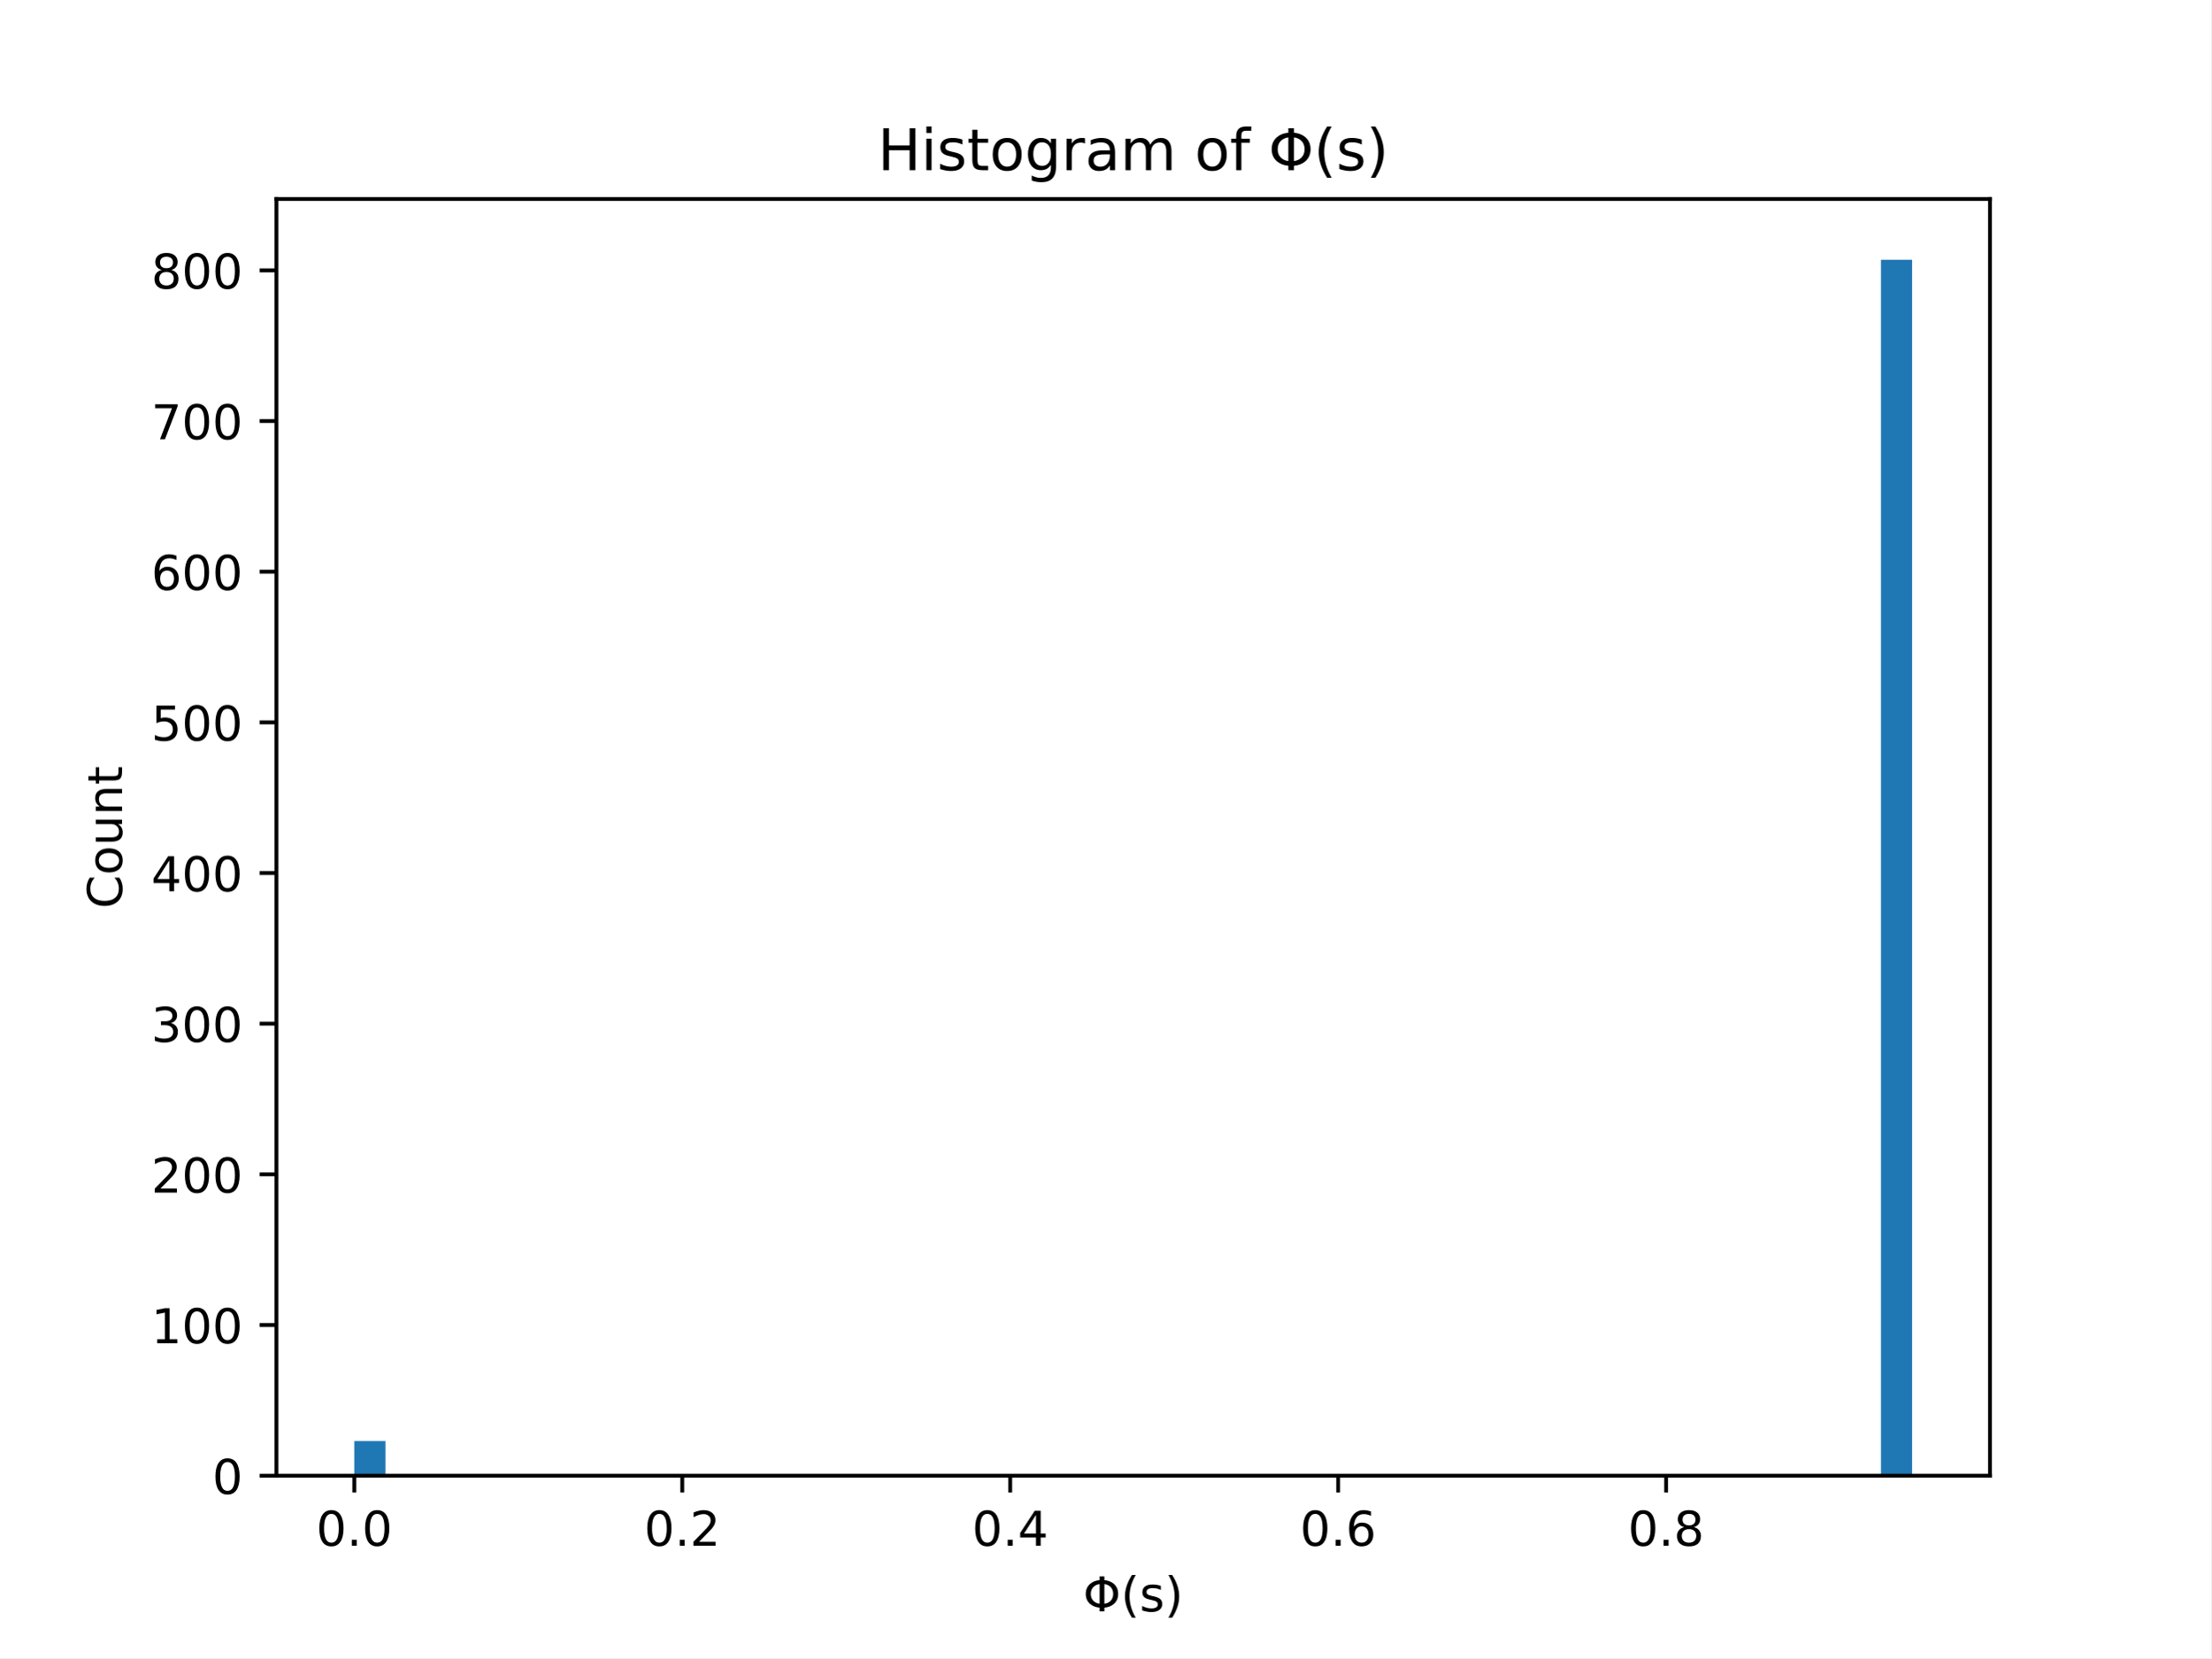
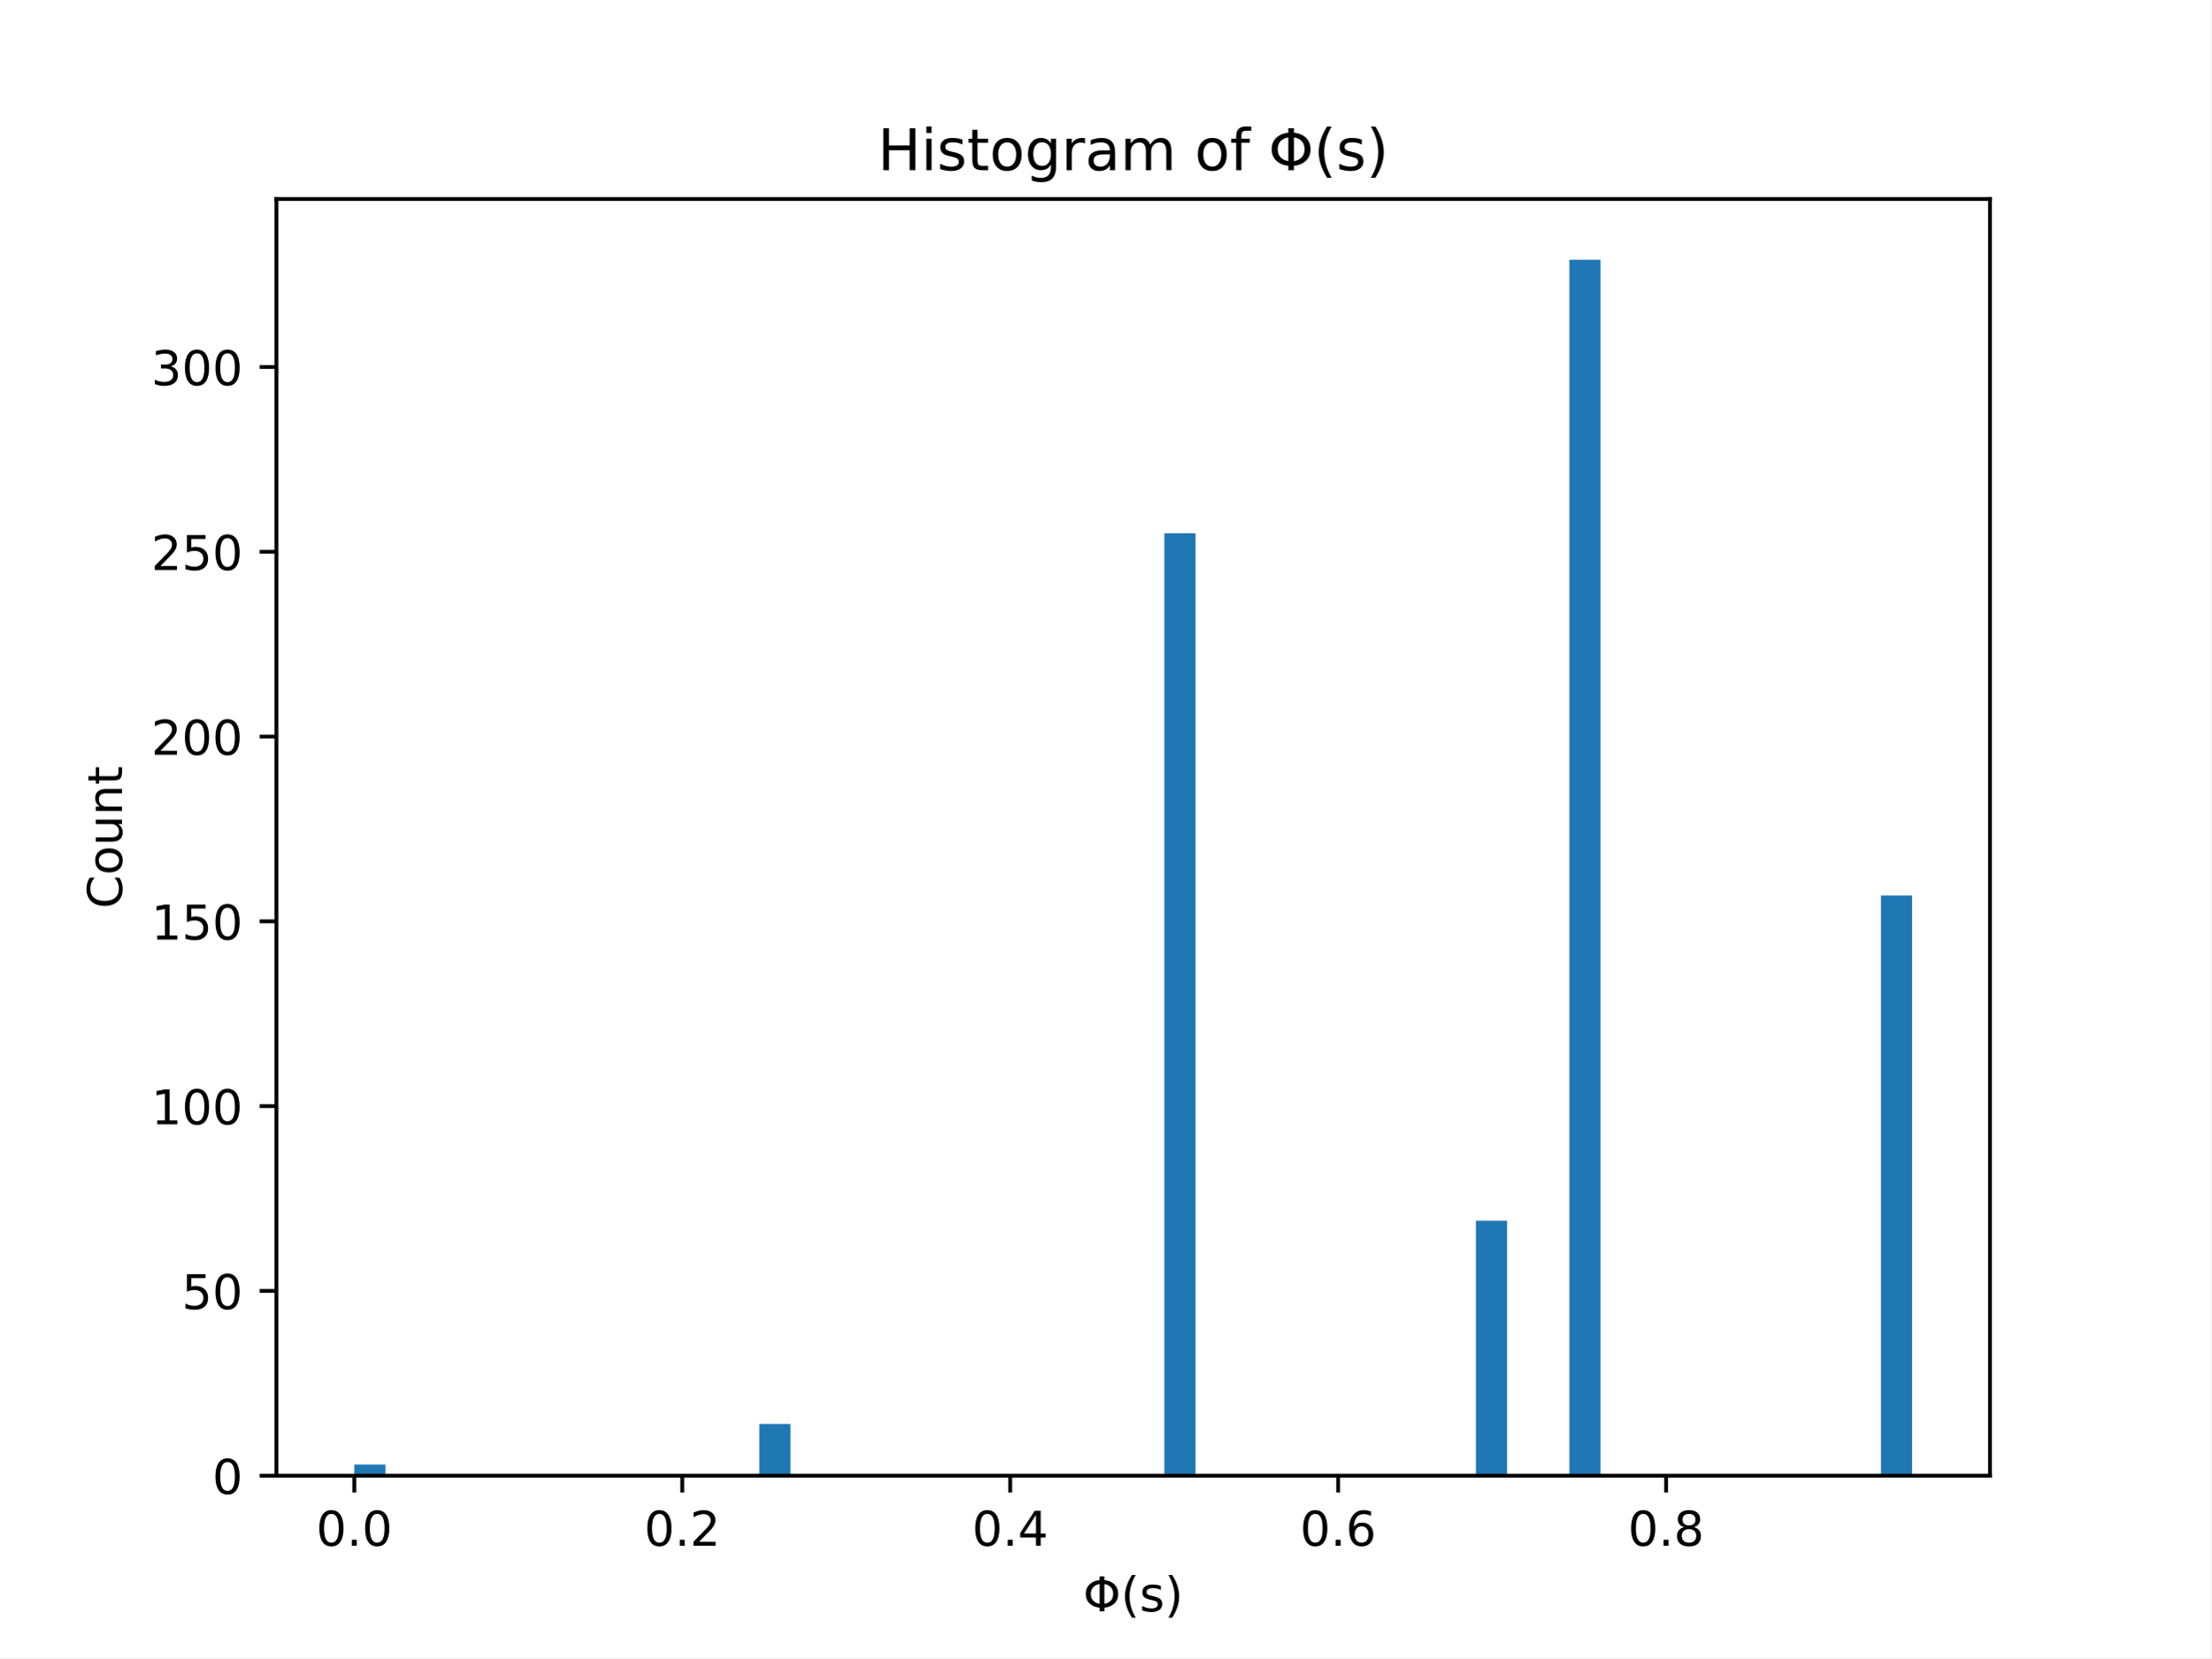
<svg xmlns="http://www.w3.org/2000/svg" xmlns:xlink="http://www.w3.org/1999/xlink" width="460.8pt" height="345.6pt" viewBox="0 0 460.8 345.6" version="1.1">
  <defs>
    <style type="text/css">*{stroke-linejoin: round; stroke-linecap: butt}</style>
  </defs>
  <g id="figure_1">
    <g id="patch_1">
      <path d="M 0 345.6  L 460.8 345.6  L 460.8 0  L 0 0  z " style="fill: #ffffff" />
    </g>
    <g id="axes_1">
      <g id="patch_2">
        <path d="M 57.6 307.584  L 414.72 307.584  L 414.72 41.472  L 57.6 41.472  z " style="fill: #ffffff" />
      </g>
      <g id="patch_3">
-         <path d="M 73.833 307.584  L 80.326 307.584  L 80.326 300.361  L 73.833 300.361  z " clip-path="url(#pb0cc22a518)" style="fill: #1f77b4" />
+         <path d="M 73.833 307.584  L 80.326 307.584  L 80.326 305.273  L 73.833 305.273  z " clip-path="url(#pdb2656acec)" style="fill: #1f77b4" />
      </g>
      <g id="patch_4">
-         <path d="M 80.326 307.584  L 86.819 307.584  L 86.819 307.584  L 80.326 307.584  z " clip-path="url(#pb0cc22a518)" style="fill: #1f77b4" />
+         <path d="M 80.326 307.584  L 86.819 307.584  L 86.819 307.584  L 80.326 307.584  z " clip-path="url(#pdb2656acec)" style="fill: #1f77b4" />
      </g>
      <g id="patch_5">
-         <path d="M 86.819 307.584  L 93.312 307.584  L 93.312 307.584  L 86.819 307.584  z " clip-path="url(#pb0cc22a518)" style="fill: #1f77b4" />
+         <path d="M 86.819 307.584  L 93.312 307.584  L 93.312 307.584  L 86.819 307.584  z " clip-path="url(#pdb2656acec)" style="fill: #1f77b4" />
      </g>
      <g id="patch_6">
-         <path d="M 93.312 307.584  L 99.805 307.584  L 99.805 307.584  L 93.312 307.584  z " clip-path="url(#pb0cc22a518)" style="fill: #1f77b4" />
+         <path d="M 93.312 307.584  L 99.805 307.584  L 99.805 307.584  L 93.312 307.584  z " clip-path="url(#pdb2656acec)" style="fill: #1f77b4" />
      </g>
      <g id="patch_7">
-         <path d="M 99.805 307.584  L 106.298 307.584  L 106.298 307.584  L 99.805 307.584  z " clip-path="url(#pb0cc22a518)" style="fill: #1f77b4" />
+         <path d="M 99.805 307.584  L 106.298 307.584  L 106.298 307.584  L 99.805 307.584  z " clip-path="url(#pdb2656acec)" style="fill: #1f77b4" />
      </g>
      <g id="patch_8">
-         <path d="M 106.298 307.584  L 112.791 307.584  L 112.791 307.584  L 106.298 307.584  z " clip-path="url(#pb0cc22a518)" style="fill: #1f77b4" />
+         <path d="M 106.298 307.584  L 112.791 307.584  L 112.791 307.584  L 106.298 307.584  z " clip-path="url(#pdb2656acec)" style="fill: #1f77b4" />
      </g>
      <g id="patch_9">
-         <path d="M 112.791 307.584  L 119.284 307.584  L 119.284 307.584  L 112.791 307.584  z " clip-path="url(#pb0cc22a518)" style="fill: #1f77b4" />
+         <path d="M 112.791 307.584  L 119.284 307.584  L 119.284 307.584  L 112.791 307.584  z " clip-path="url(#pdb2656acec)" style="fill: #1f77b4" />
      </g>
      <g id="patch_10">
-         <path d="M 119.284 307.584  L 125.777 307.584  L 125.777 307.584  L 119.284 307.584  z " clip-path="url(#pb0cc22a518)" style="fill: #1f77b4" />
+         <path d="M 119.284 307.584  L 125.777 307.584  L 125.777 307.584  L 119.284 307.584  z " clip-path="url(#pdb2656acec)" style="fill: #1f77b4" />
      </g>
      <g id="patch_11">
-         <path d="M 125.777 307.584  L 132.271 307.584  L 132.271 307.584  L 125.777 307.584  z " clip-path="url(#pb0cc22a518)" style="fill: #1f77b4" />
+         <path d="M 125.777 307.584  L 132.271 307.584  L 132.271 307.584  L 125.777 307.584  z " clip-path="url(#pdb2656acec)" style="fill: #1f77b4" />
      </g>
      <g id="patch_12">
-         <path d="M 132.271 307.584  L 138.764 307.584  L 138.764 307.584  L 132.271 307.584  z " clip-path="url(#pb0cc22a518)" style="fill: #1f77b4" />
+         <path d="M 132.271 307.584  L 138.764 307.584  L 138.764 307.584  L 132.271 307.584  z " clip-path="url(#pdb2656acec)" style="fill: #1f77b4" />
      </g>
      <g id="patch_13">
-         <path d="M 138.764 307.584  L 145.257 307.584  L 145.257 307.584  L 138.764 307.584  z " clip-path="url(#pb0cc22a518)" style="fill: #1f77b4" />
+         <path d="M 138.764 307.584  L 145.257 307.584  L 145.257 307.584  L 138.764 307.584  z " clip-path="url(#pdb2656acec)" style="fill: #1f77b4" />
      </g>
      <g id="patch_14">
-         <path d="M 145.257 307.584  L 151.75 307.584  L 151.75 307.584  L 145.257 307.584  z " clip-path="url(#pb0cc22a518)" style="fill: #1f77b4" />
+         <path d="M 145.257 307.584  L 151.75 307.584  L 151.75 307.584  L 145.257 307.584  z " clip-path="url(#pdb2656acec)" style="fill: #1f77b4" />
      </g>
      <g id="patch_15">
-         <path d="M 151.75 307.584  L 158.243 307.584  L 158.243 307.584  L 151.75 307.584  z " clip-path="url(#pb0cc22a518)" style="fill: #1f77b4" />
+         <path d="M 151.75 307.584  L 158.243 307.584  L 158.243 307.584  L 151.75 307.584  z " clip-path="url(#pdb2656acec)" style="fill: #1f77b4" />
      </g>
      <g id="patch_16">
-         <path d="M 158.243 307.584  L 164.736 307.584  L 164.736 307.584  L 158.243 307.584  z " clip-path="url(#pb0cc22a518)" style="fill: #1f77b4" />
+         <path d="M 158.243 307.584  L 164.736 307.584  L 164.736 296.799  L 158.243 296.799  z " clip-path="url(#pdb2656acec)" style="fill: #1f77b4" />
      </g>
      <g id="patch_17">
-         <path d="M 164.736 307.584  L 171.229 307.584  L 171.229 307.584  L 164.736 307.584  z " clip-path="url(#pb0cc22a518)" style="fill: #1f77b4" />
+         <path d="M 164.736 307.584  L 171.229 307.584  L 171.229 307.584  L 164.736 307.584  z " clip-path="url(#pdb2656acec)" style="fill: #1f77b4" />
      </g>
      <g id="patch_18">
-         <path d="M 171.229 307.584  L 177.722 307.584  L 177.722 307.584  L 171.229 307.584  z " clip-path="url(#pb0cc22a518)" style="fill: #1f77b4" />
+         <path d="M 171.229 307.584  L 177.722 307.584  L 177.722 307.584  L 171.229 307.584  z " clip-path="url(#pdb2656acec)" style="fill: #1f77b4" />
      </g>
      <g id="patch_19">
-         <path d="M 177.722 307.584  L 184.215 307.584  L 184.215 307.584  L 177.722 307.584  z " clip-path="url(#pb0cc22a518)" style="fill: #1f77b4" />
+         <path d="M 177.722 307.584  L 184.215 307.584  L 184.215 307.584  L 177.722 307.584  z " clip-path="url(#pdb2656acec)" style="fill: #1f77b4" />
      </g>
      <g id="patch_20">
-         <path d="M 184.215 307.584  L 190.708 307.584  L 190.708 307.584  L 184.215 307.584  z " clip-path="url(#pb0cc22a518)" style="fill: #1f77b4" />
+         <path d="M 184.215 307.584  L 190.708 307.584  L 190.708 307.584  L 184.215 307.584  z " clip-path="url(#pdb2656acec)" style="fill: #1f77b4" />
      </g>
      <g id="patch_21">
-         <path d="M 190.708 307.584  L 197.201 307.584  L 197.201 307.584  L 190.708 307.584  z " clip-path="url(#pb0cc22a518)" style="fill: #1f77b4" />
+         <path d="M 190.708 307.584  L 197.201 307.584  L 197.201 307.584  L 190.708 307.584  z " clip-path="url(#pdb2656acec)" style="fill: #1f77b4" />
      </g>
      <g id="patch_22">
-         <path d="M 197.201 307.584  L 203.695 307.584  L 203.695 307.584  L 197.201 307.584  z " clip-path="url(#pb0cc22a518)" style="fill: #1f77b4" />
+         <path d="M 197.201 307.584  L 203.695 307.584  L 203.695 307.584  L 197.201 307.584  z " clip-path="url(#pdb2656acec)" style="fill: #1f77b4" />
      </g>
      <g id="patch_23">
-         <path d="M 203.695 307.584  L 210.188 307.584  L 210.188 307.584  L 203.695 307.584  z " clip-path="url(#pb0cc22a518)" style="fill: #1f77b4" />
+         <path d="M 203.695 307.584  L 210.188 307.584  L 210.188 307.584  L 203.695 307.584  z " clip-path="url(#pdb2656acec)" style="fill: #1f77b4" />
      </g>
      <g id="patch_24">
-         <path d="M 210.188 307.584  L 216.681 307.584  L 216.681 307.584  L 210.188 307.584  z " clip-path="url(#pb0cc22a518)" style="fill: #1f77b4" />
+         <path d="M 210.188 307.584  L 216.681 307.584  L 216.681 307.584  L 210.188 307.584  z " clip-path="url(#pdb2656acec)" style="fill: #1f77b4" />
      </g>
      <g id="patch_25">
-         <path d="M 216.681 307.584  L 223.174 307.584  L 223.174 307.584  L 216.681 307.584  z " clip-path="url(#pb0cc22a518)" style="fill: #1f77b4" />
+         <path d="M 216.681 307.584  L 223.174 307.584  L 223.174 307.584  L 216.681 307.584  z " clip-path="url(#pdb2656acec)" style="fill: #1f77b4" />
      </g>
      <g id="patch_26">
-         <path d="M 223.174 307.584  L 229.667 307.584  L 229.667 307.584  L 223.174 307.584  z " clip-path="url(#pb0cc22a518)" style="fill: #1f77b4" />
+         <path d="M 223.174 307.584  L 229.667 307.584  L 229.667 307.584  L 223.174 307.584  z " clip-path="url(#pdb2656acec)" style="fill: #1f77b4" />
      </g>
      <g id="patch_27">
-         <path d="M 229.667 307.584  L 236.16 307.584  L 236.16 307.584  L 229.667 307.584  z " clip-path="url(#pb0cc22a518)" style="fill: #1f77b4" />
+         <path d="M 229.667 307.584  L 236.16 307.584  L 236.16 307.584  L 229.667 307.584  z " clip-path="url(#pdb2656acec)" style="fill: #1f77b4" />
      </g>
      <g id="patch_28">
-         <path d="M 236.16 307.584  L 242.653 307.584  L 242.653 307.584  L 236.16 307.584  z " clip-path="url(#pb0cc22a518)" style="fill: #1f77b4" />
+         <path d="M 236.16 307.584  L 242.653 307.584  L 242.653 307.584  L 236.16 307.584  z " clip-path="url(#pdb2656acec)" style="fill: #1f77b4" />
      </g>
      <g id="patch_29">
-         <path d="M 242.653 307.584  L 249.146 307.584  L 249.146 307.584  L 242.653 307.584  z " clip-path="url(#pb0cc22a518)" style="fill: #1f77b4" />
+         <path d="M 242.653 307.584  L 249.146 307.584  L 249.146 111.149  L 242.653 111.149  z " clip-path="url(#pdb2656acec)" style="fill: #1f77b4" />
      </g>
      <g id="patch_30">
-         <path d="M 249.146 307.584  L 255.639 307.584  L 255.639 307.584  L 249.146 307.584  z " clip-path="url(#pb0cc22a518)" style="fill: #1f77b4" />
+         <path d="M 249.146 307.584  L 255.639 307.584  L 255.639 307.584  L 249.146 307.584  z " clip-path="url(#pdb2656acec)" style="fill: #1f77b4" />
      </g>
      <g id="patch_31">
-         <path d="M 255.639 307.584  L 262.132 307.584  L 262.132 307.584  L 255.639 307.584  z " clip-path="url(#pb0cc22a518)" style="fill: #1f77b4" />
+         <path d="M 255.639 307.584  L 262.132 307.584  L 262.132 307.584  L 255.639 307.584  z " clip-path="url(#pdb2656acec)" style="fill: #1f77b4" />
      </g>
      <g id="patch_32">
-         <path d="M 262.132 307.584  L 268.625 307.584  L 268.625 307.584  L 262.132 307.584  z " clip-path="url(#pb0cc22a518)" style="fill: #1f77b4" />
+         <path d="M 262.132 307.584  L 268.625 307.584  L 268.625 307.584  L 262.132 307.584  z " clip-path="url(#pdb2656acec)" style="fill: #1f77b4" />
      </g>
      <g id="patch_33">
-         <path d="M 268.625 307.584  L 275.119 307.584  L 275.119 307.584  L 268.625 307.584  z " clip-path="url(#pb0cc22a518)" style="fill: #1f77b4" />
+         <path d="M 268.625 307.584  L 275.119 307.584  L 275.119 307.584  L 268.625 307.584  z " clip-path="url(#pdb2656acec)" style="fill: #1f77b4" />
      </g>
      <g id="patch_34">
-         <path d="M 275.119 307.584  L 281.612 307.584  L 281.612 307.584  L 275.119 307.584  z " clip-path="url(#pb0cc22a518)" style="fill: #1f77b4" />
+         <path d="M 275.119 307.584  L 281.612 307.584  L 281.612 307.584  L 275.119 307.584  z " clip-path="url(#pdb2656acec)" style="fill: #1f77b4" />
      </g>
      <g id="patch_35">
-         <path d="M 281.612 307.584  L 288.105 307.584  L 288.105 307.584  L 281.612 307.584  z " clip-path="url(#pb0cc22a518)" style="fill: #1f77b4" />
+         <path d="M 281.612 307.584  L 288.105 307.584  L 288.105 307.584  L 281.612 307.584  z " clip-path="url(#pdb2656acec)" style="fill: #1f77b4" />
      </g>
      <g id="patch_36">
-         <path d="M 288.105 307.584  L 294.598 307.584  L 294.598 307.584  L 288.105 307.584  z " clip-path="url(#pb0cc22a518)" style="fill: #1f77b4" />
+         <path d="M 288.105 307.584  L 294.598 307.584  L 294.598 307.584  L 288.105 307.584  z " clip-path="url(#pdb2656acec)" style="fill: #1f77b4" />
      </g>
      <g id="patch_37">
-         <path d="M 294.598 307.584  L 301.091 307.584  L 301.091 307.584  L 294.598 307.584  z " clip-path="url(#pb0cc22a518)" style="fill: #1f77b4" />
+         <path d="M 294.598 307.584  L 301.091 307.584  L 301.091 307.584  L 294.598 307.584  z " clip-path="url(#pdb2656acec)" style="fill: #1f77b4" />
      </g>
      <g id="patch_38">
-         <path d="M 301.091 307.584  L 307.584 307.584  L 307.584 307.584  L 301.091 307.584  z " clip-path="url(#pb0cc22a518)" style="fill: #1f77b4" />
+         <path d="M 301.091 307.584  L 307.584 307.584  L 307.584 307.584  L 301.091 307.584  z " clip-path="url(#pdb2656acec)" style="fill: #1f77b4" />
      </g>
      <g id="patch_39">
-         <path d="M 307.584 307.584  L 314.077 307.584  L 314.077 307.584  L 307.584 307.584  z " clip-path="url(#pb0cc22a518)" style="fill: #1f77b4" />
+         <path d="M 307.584 307.584  L 314.077 307.584  L 314.077 254.431  L 307.584 254.431  z " clip-path="url(#pdb2656acec)" style="fill: #1f77b4" />
      </g>
      <g id="patch_40">
-         <path d="M 314.077 307.584  L 320.57 307.584  L 320.57 307.584  L 314.077 307.584  z " clip-path="url(#pb0cc22a518)" style="fill: #1f77b4" />
+         <path d="M 314.077 307.584  L 320.57 307.584  L 320.57 307.584  L 314.077 307.584  z " clip-path="url(#pdb2656acec)" style="fill: #1f77b4" />
      </g>
      <g id="patch_41">
-         <path d="M 320.57 307.584  L 327.063 307.584  L 327.063 307.584  L 320.57 307.584  z " clip-path="url(#pb0cc22a518)" style="fill: #1f77b4" />
+         <path d="M 320.57 307.584  L 327.063 307.584  L 327.063 307.584  L 320.57 307.584  z " clip-path="url(#pdb2656acec)" style="fill: #1f77b4" />
      </g>
      <g id="patch_42">
-         <path d="M 327.063 307.584  L 333.556 307.584  L 333.556 307.584  L 327.063 307.584  z " clip-path="url(#pb0cc22a518)" style="fill: #1f77b4" />
+         <path d="M 327.063 307.584  L 333.556 307.584  L 333.556 54.144  L 327.063 54.144  z " clip-path="url(#pdb2656acec)" style="fill: #1f77b4" />
      </g>
      <g id="patch_43">
-         <path d="M 333.556 307.584  L 340.049 307.584  L 340.049 307.584  L 333.556 307.584  z " clip-path="url(#pb0cc22a518)" style="fill: #1f77b4" />
+         <path d="M 333.556 307.584  L 340.049 307.584  L 340.049 307.584  L 333.556 307.584  z " clip-path="url(#pdb2656acec)" style="fill: #1f77b4" />
      </g>
      <g id="patch_44">
-         <path d="M 340.049 307.584  L 346.543 307.584  L 346.543 307.584  L 340.049 307.584  z " clip-path="url(#pb0cc22a518)" style="fill: #1f77b4" />
+         <path d="M 340.049 307.584  L 346.543 307.584  L 346.543 307.584  L 340.049 307.584  z " clip-path="url(#pdb2656acec)" style="fill: #1f77b4" />
      </g>
      <g id="patch_45">
-         <path d="M 346.543 307.584  L 353.036 307.584  L 353.036 307.584  L 346.543 307.584  z " clip-path="url(#pb0cc22a518)" style="fill: #1f77b4" />
+         <path d="M 346.543 307.584  L 353.036 307.584  L 353.036 307.584  L 346.543 307.584  z " clip-path="url(#pdb2656acec)" style="fill: #1f77b4" />
      </g>
      <g id="patch_46">
-         <path d="M 353.036 307.584  L 359.529 307.584  L 359.529 307.584  L 353.036 307.584  z " clip-path="url(#pb0cc22a518)" style="fill: #1f77b4" />
+         <path d="M 353.036 307.584  L 359.529 307.584  L 359.529 307.584  L 353.036 307.584  z " clip-path="url(#pdb2656acec)" style="fill: #1f77b4" />
      </g>
      <g id="patch_47">
-         <path d="M 359.529 307.584  L 366.022 307.584  L 366.022 307.584  L 359.529 307.584  z " clip-path="url(#pb0cc22a518)" style="fill: #1f77b4" />
+         <path d="M 359.529 307.584  L 366.022 307.584  L 366.022 307.584  L 359.529 307.584  z " clip-path="url(#pdb2656acec)" style="fill: #1f77b4" />
      </g>
      <g id="patch_48">
-         <path d="M 366.022 307.584  L 372.515 307.584  L 372.515 307.584  L 366.022 307.584  z " clip-path="url(#pb0cc22a518)" style="fill: #1f77b4" />
+         <path d="M 366.022 307.584  L 372.515 307.584  L 372.515 307.584  L 366.022 307.584  z " clip-path="url(#pdb2656acec)" style="fill: #1f77b4" />
      </g>
      <g id="patch_49">
-         <path d="M 372.515 307.584  L 379.008 307.584  L 379.008 307.584  L 372.515 307.584  z " clip-path="url(#pb0cc22a518)" style="fill: #1f77b4" />
+         <path d="M 372.515 307.584  L 379.008 307.584  L 379.008 307.584  L 372.515 307.584  z " clip-path="url(#pdb2656acec)" style="fill: #1f77b4" />
      </g>
      <g id="patch_50">
-         <path d="M 379.008 307.584  L 385.501 307.584  L 385.501 307.584  L 379.008 307.584  z " clip-path="url(#pb0cc22a518)" style="fill: #1f77b4" />
+         <path d="M 379.008 307.584  L 385.501 307.584  L 385.501 307.584  L 379.008 307.584  z " clip-path="url(#pdb2656acec)" style="fill: #1f77b4" />
      </g>
      <g id="patch_51">
-         <path d="M 385.501 307.584  L 391.994 307.584  L 391.994 307.584  L 385.501 307.584  z " clip-path="url(#pb0cc22a518)" style="fill: #1f77b4" />
+         <path d="M 385.501 307.584  L 391.994 307.584  L 391.994 307.584  L 385.501 307.584  z " clip-path="url(#pdb2656acec)" style="fill: #1f77b4" />
      </g>
      <g id="patch_52">
-         <path d="M 391.994 307.584  L 398.487 307.584  L 398.487 54.144  L 391.994 54.144  z " clip-path="url(#pb0cc22a518)" style="fill: #1f77b4" />
+         <path d="M 391.994 307.584  L 398.487 307.584  L 398.487 186.642  L 391.994 186.642  z " clip-path="url(#pdb2656acec)" style="fill: #1f77b4" />
      </g>
      <g id="matplotlib.axis_1">
        <g id="xtick_1">
          <g id="line2d_1">
            <defs>
-               <path id="md27e64ae9e" d="M 0 0  L 0 3.5  " style="stroke: #000000; stroke-width: 0.8" />
+               <path id="m0d00fae5e4" d="M 0 0  L 0 3.5  " style="stroke: #000000; stroke-width: 0.8" />
            </defs>
            <g>
-               <use xlink:href="#md27e64ae9e" x="73.833" y="307.584" style="stroke: #000000; stroke-width: 0.8" />
+               <use xlink:href="#m0d00fae5e4" x="73.833" y="307.584" style="stroke: #000000; stroke-width: 0.8" />
            </g>
          </g>
          <g id="text_1">
            <g transform="translate(65.88116 322.1824) scale(0.1 -0.1)">
              <defs>
                <path id="DejaVuSans-30" d="M 2034 4250  Q 1547 4250 1301 3770  Q 1056 3291 1056 2328  Q 1056 1369 1301 889  Q 1547 409 2034 409  Q 2525 409 2770 889  Q 3016 1369 3016 2328  Q 3016 3291 2770 3770  Q 2525 4250 2034 4250  z M 2034 4750  Q 2819 4750 3233 4129  Q 3647 3509 3647 2328  Q 3647 1150 3233 529  Q 2819 -91 2034 -91  Q 1250 -91 836 529  Q 422 1150 422 2328  Q 422 3509 836 4129  Q 1250 4750 2034 4750  z " transform="scale(0.015625)" />
                <path id="DejaVuSans-2e" d="M 684 794  L 1344 794  L 1344 0  L 684 0  L 684 794  z " transform="scale(0.015625)" />
              </defs>
              <use xlink:href="#DejaVuSans-30" />
              <use xlink:href="#DejaVuSans-2e" x="63.623" />
              <use xlink:href="#DejaVuSans-30" x="95.41" />
            </g>
          </g>
        </g>
        <g id="xtick_2">
          <g id="line2d_2">
            <g>
-               <use xlink:href="#md27e64ae9e" x="142.181" y="307.584" style="stroke: #000000; stroke-width: 0.8" />
+               <use xlink:href="#m0d00fae5e4" x="142.181" y="307.584" style="stroke: #000000; stroke-width: 0.8" />
            </g>
          </g>
          <g id="text_2">
            <g transform="translate(134.2295 322.1824) scale(0.1 -0.1)">
              <defs>
                <path id="DejaVuSans-32" d="M 1228 531  L 3431 531  L 3431 0  L 469 0  L 469 531  Q 828 903 1448 1529  Q 2069 2156 2228 2338  Q 2531 2678 2651 2914  Q 2772 3150 2772 3378  Q 2772 3750 2511 3984  Q 2250 4219 1831 4219  Q 1534 4219 1204 4116  Q 875 4013 500 3803  L 500 4441  Q 881 4594 1212 4672  Q 1544 4750 1819 4750  Q 2544 4750 2975 4387  Q 3406 4025 3406 3419  Q 3406 3131 3298 2873  Q 3191 2616 2906 2266  Q 2828 2175 2409 1742  Q 1991 1309 1228 531  z " transform="scale(0.015625)" />
              </defs>
              <use xlink:href="#DejaVuSans-30" />
              <use xlink:href="#DejaVuSans-2e" x="63.623" />
              <use xlink:href="#DejaVuSans-32" x="95.41" />
            </g>
          </g>
        </g>
        <g id="xtick_3">
          <g id="line2d_3">
            <g>
-               <use xlink:href="#md27e64ae9e" x="210.529" y="307.584" style="stroke: #000000; stroke-width: 0.8" />
+               <use xlink:href="#m0d00fae5e4" x="210.529" y="307.584" style="stroke: #000000; stroke-width: 0.8" />
            </g>
          </g>
          <g id="text_3">
            <g transform="translate(202.5778 322.1824) scale(0.1 -0.1)">
              <defs>
                <path id="DejaVuSans-34" d="M 2419 4116  L 825 1625  L 2419 1625  L 2419 4116  z M 2253 4666  L 3047 4666  L 3047 1625  L 3713 1625  L 3713 1100  L 3047 1100  L 3047 0  L 2419 0  L 2419 1100  L 313 1100  L 313 1709  L 2253 4666  z " transform="scale(0.015625)" />
              </defs>
              <use xlink:href="#DejaVuSans-30" />
              <use xlink:href="#DejaVuSans-2e" x="63.623" />
              <use xlink:href="#DejaVuSans-34" x="95.41" />
            </g>
          </g>
        </g>
        <g id="xtick_4">
          <g id="line2d_4">
            <g>
-               <use xlink:href="#md27e64ae9e" x="278.878" y="307.584" style="stroke: #000000; stroke-width: 0.8" />
+               <use xlink:href="#m0d00fae5e4" x="278.878" y="307.584" style="stroke: #000000; stroke-width: 0.8" />
            </g>
          </g>
          <g id="text_4">
            <g transform="translate(270.9261 322.1824) scale(0.1 -0.1)">
              <defs>
                <path id="DejaVuSans-36" d="M 2113 2584  Q 1688 2584 1439 2293  Q 1191 2003 1191 1497  Q 1191 994 1439 701  Q 1688 409 2113 409  Q 2538 409 2786 701  Q 3034 994 3034 1497  Q 3034 2003 2786 2293  Q 2538 2584 2113 2584  z M 3366 4563  L 3366 3988  Q 3128 4100 2886 4159  Q 2644 4219 2406 4219  Q 1781 4219 1451 3797  Q 1122 3375 1075 2522  Q 1259 2794 1537 2939  Q 1816 3084 2150 3084  Q 2853 3084 3261 2657  Q 3669 2231 3669 1497  Q 3669 778 3244 343  Q 2819 -91 2113 -91  Q 1303 -91 875 529  Q 447 1150 447 2328  Q 447 3434 972 4092  Q 1497 4750 2381 4750  Q 2619 4750 2861 4703  Q 3103 4656 3366 4563  z " transform="scale(0.015625)" />
              </defs>
              <use xlink:href="#DejaVuSans-30" />
              <use xlink:href="#DejaVuSans-2e" x="63.623" />
              <use xlink:href="#DejaVuSans-36" x="95.41" />
            </g>
          </g>
        </g>
        <g id="xtick_5">
          <g id="line2d_5">
            <g>
-               <use xlink:href="#md27e64ae9e" x="347.226" y="307.584" style="stroke: #000000; stroke-width: 0.8" />
+               <use xlink:href="#m0d00fae5e4" x="347.226" y="307.584" style="stroke: #000000; stroke-width: 0.8" />
            </g>
          </g>
          <g id="text_5">
            <g transform="translate(339.2745 322.1824) scale(0.1 -0.1)">
              <defs>
                <path id="DejaVuSans-38" d="M 2034 2216  Q 1584 2216 1326 1975  Q 1069 1734 1069 1313  Q 1069 891 1326 650  Q 1584 409 2034 409  Q 2484 409 2743 651  Q 3003 894 3003 1313  Q 3003 1734 2745 1975  Q 2488 2216 2034 2216  z M 1403 2484  Q 997 2584 770 2862  Q 544 3141 544 3541  Q 544 4100 942 4425  Q 1341 4750 2034 4750  Q 2731 4750 3128 4425  Q 3525 4100 3525 3541  Q 3525 3141 3298 2862  Q 3072 2584 2669 2484  Q 3125 2378 3379 2068  Q 3634 1759 3634 1313  Q 3634 634 3220 271  Q 2806 -91 2034 -91  Q 1263 -91 848 271  Q 434 634 434 1313  Q 434 1759 690 2068  Q 947 2378 1403 2484  z M 1172 3481  Q 1172 3119 1398 2916  Q 1625 2713 2034 2713  Q 2441 2713 2670 2916  Q 2900 3119 2900 3481  Q 2900 3844 2670 4047  Q 2441 4250 2034 4250  Q 1625 4250 1398 4047  Q 1172 3844 1172 3481  z " transform="scale(0.015625)" />
              </defs>
              <use xlink:href="#DejaVuSans-30" />
              <use xlink:href="#DejaVuSans-2e" x="63.623" />
              <use xlink:href="#DejaVuSans-38" x="95.41" />
            </g>
          </g>
        </g>
        <g id="text_6">
          <g transform="translate(225.7178 335.8606) scale(0.1 -0.1)">
            <defs>
              <path id="DejaVuSans-3a6" d="M 2206 3644  Q 1738 3578 1431 3306  Q 1025 2947 1025 2328  Q 1025 1713 1431 1353  Q 1738 1081 2206 1016  L 2206 3644  z M 2838 1016  Q 3306 1081 3613 1353  Q 4013 1713 4013 2328  Q 4013 2947 3613 3306  Q 3306 3578 2838 3644  L 2838 1016  z M 2206 494  Q 1444 563 950 981  Q 359 1481 359 2328  Q 359 3175 950 3678  Q 1441 4100 2206 4169  L 2206 4666  L 2838 4666  L 2838 4169  Q 3600 4097 4091 3678  Q 4678 3175 4678 2328  Q 4678 1484 4091 981  Q 3600 563 2838 491  L 2838 0  L 2206 0  L 2206 494  z " transform="scale(0.015625)" />
              <path id="DejaVuSans-28" d="M 1984 4856  Q 1566 4138 1362 3434  Q 1159 2731 1159 2009  Q 1159 1288 1364 580  Q 1569 -128 1984 -844  L 1484 -844  Q 1016 -109 783 600  Q 550 1309 550 2009  Q 550 2706 781 3412  Q 1013 4119 1484 4856  L 1984 4856  z " transform="scale(0.015625)" />
              <path id="DejaVuSans-73" d="M 2834 3397  L 2834 2853  Q 2591 2978 2328 3040  Q 2066 3103 1784 3103  Q 1356 3103 1142 2972  Q 928 2841 928 2578  Q 928 2378 1081 2264  Q 1234 2150 1697 2047  L 1894 2003  Q 2506 1872 2764 1633  Q 3022 1394 3022 966  Q 3022 478 2636 193  Q 2250 -91 1575 -91  Q 1294 -91 989 -36  Q 684 19 347 128  L 347 722  Q 666 556 975 473  Q 1284 391 1588 391  Q 1994 391 2212 530  Q 2431 669 2431 922  Q 2431 1156 2273 1281  Q 2116 1406 1581 1522  L 1381 1569  Q 847 1681 609 1914  Q 372 2147 372 2553  Q 372 3047 722 3315  Q 1072 3584 1716 3584  Q 2034 3584 2315 3537  Q 2597 3491 2834 3397  z " transform="scale(0.015625)" />
              <path id="DejaVuSans-29" d="M 513 4856  L 1013 4856  Q 1481 4119 1714 3412  Q 1947 2706 1947 2009  Q 1947 1309 1714 600  Q 1481 -109 1013 -844  L 513 -844  Q 928 -128 1133 580  Q 1338 1288 1338 2009  Q 1338 2731 1133 3434  Q 928 4138 513 4856  z " transform="scale(0.015625)" />
            </defs>
            <use xlink:href="#DejaVuSans-3a6" />
            <use xlink:href="#DejaVuSans-28" x="78.711" />
            <use xlink:href="#DejaVuSans-73" x="117.725" />
            <use xlink:href="#DejaVuSans-29" x="169.824" />
          </g>
        </g>
      </g>
      <g id="matplotlib.axis_2">
        <g id="ytick_1">
          <g id="line2d_6">
            <defs>
-               <path id="m5775498a89" d="M 0 0  L -3.5 0  " style="stroke: #000000; stroke-width: 0.8" />
+               <path id="mc4430077e7" d="M 0 0  L -3.5 0  " style="stroke: #000000; stroke-width: 0.8" />
            </defs>
            <g>
-               <use xlink:href="#m5775498a89" x="57.6" y="307.584" style="stroke: #000000; stroke-width: 0.8" />
+               <use xlink:href="#mc4430077e7" x="57.6" y="307.584" style="stroke: #000000; stroke-width: 0.8" />
            </g>
          </g>
          <g id="text_7">
            <g transform="translate(44.2375 311.3832) scale(0.1 -0.1)">
              <use xlink:href="#DejaVuSans-30" />
            </g>
          </g>
        </g>
        <g id="ytick_2">
          <g id="line2d_7">
            <g>
-               <use xlink:href="#m5775498a89" x="57.6" y="276.179" style="stroke: #000000; stroke-width: 0.8" />
+               <use xlink:href="#mc4430077e7" x="57.6" y="269.067" style="stroke: #000000; stroke-width: 0.8" />
            </g>
          </g>
          <g id="text_8">
-             <g transform="translate(31.5125 279.978) scale(0.1 -0.1)">
+             <g transform="translate(37.875 272.8665) scale(0.1 -0.1)">
+               <defs>
+                 <path id="DejaVuSans-35" d="M 691 4666  L 3169 4666  L 3169 4134  L 1269 4134  L 1269 2991  Q 1406 3038 1543 3061  Q 1681 3084 1819 3084  Q 2600 3084 3056 2656  Q 3513 2228 3513 1497  Q 3513 744 3044 326  Q 2575 -91 1722 -91  Q 1428 -91 1123 -41  Q 819 9 494 109  L 494 744  Q 775 591 1075 516  Q 1375 441 1709 441  Q 2250 441 2565 725  Q 2881 1009 2881 1497  Q 2881 1984 2565 2268  Q 2250 2553 1709 2553  Q 1456 2553 1204 2497  Q 953 2441 691 2322  L 691 4666  z " transform="scale(0.015625)" />
+               </defs>
+               <use xlink:href="#DejaVuSans-35" />
+               <use xlink:href="#DejaVuSans-30" x="63.623" />
+             </g>
+           </g>
+         </g>
+         <g id="ytick_3">
+           <g id="line2d_8">
+             <g>
+               <use xlink:href="#mc4430077e7" x="57.6" y="230.551" style="stroke: #000000; stroke-width: 0.8" />
+             </g>
+           </g>
+           <g id="text_9">
+             <g transform="translate(31.5125 234.3498) scale(0.1 -0.1)">
              <defs>
                <path id="DejaVuSans-31" d="M 794 531  L 1825 531  L 1825 4091  L 703 3866  L 703 4441  L 1819 4666  L 2450 4666  L 2450 531  L 3481 531  L 3481 0  L 794 0  L 794 531  z " transform="scale(0.015625)" />
              </defs>
              <use xlink:href="#DejaVuSans-31" />
              <use xlink:href="#DejaVuSans-30" x="63.623" />
              <use xlink:href="#DejaVuSans-30" x="127.246" />
            </g>
          </g>
        </g>
-         <g id="ytick_3">
-           <g id="line2d_8">
-             <g>
-               <use xlink:href="#m5775498a89" x="57.6" y="244.774" style="stroke: #000000; stroke-width: 0.8" />
-             </g>
-           </g>
-           <g id="text_9">
-             <g transform="translate(31.5125 248.5728) scale(0.1 -0.1)">
+         <g id="ytick_4">
+           <g id="line2d_9">
+             <g>
+               <use xlink:href="#mc4430077e7" x="57.6" y="192.034" style="stroke: #000000; stroke-width: 0.8" />
+             </g>
+           </g>
+           <g id="text_10">
+             <g transform="translate(31.5125 195.8331) scale(0.1 -0.1)">
+               <use xlink:href="#DejaVuSans-31" />
+               <use xlink:href="#DejaVuSans-35" x="63.623" />
+               <use xlink:href="#DejaVuSans-30" x="127.246" />
+             </g>
+           </g>
+         </g>
+         <g id="ytick_5">
+           <g id="line2d_10">
+             <g>
+               <use xlink:href="#mc4430077e7" x="57.6" y="153.517" style="stroke: #000000; stroke-width: 0.8" />
+             </g>
+           </g>
+           <g id="text_11">
+             <g transform="translate(31.5125 157.3163) scale(0.1 -0.1)">
              <use xlink:href="#DejaVuSans-32" />
              <use xlink:href="#DejaVuSans-30" x="63.623" />
              <use xlink:href="#DejaVuSans-30" x="127.246" />
            </g>
          </g>
        </g>
-         <g id="ytick_4">
-           <g id="line2d_9">
-             <g>
-               <use xlink:href="#m5775498a89" x="57.6" y="213.368" style="stroke: #000000; stroke-width: 0.8" />
-             </g>
-           </g>
-           <g id="text_10">
-             <g transform="translate(31.5125 217.1676) scale(0.1 -0.1)">
+         <g id="ytick_6">
+           <g id="line2d_11">
+             <g>
+               <use xlink:href="#mc4430077e7" x="57.6" y="115" style="stroke: #000000; stroke-width: 0.8" />
+             </g>
+           </g>
+           <g id="text_12">
+             <g transform="translate(31.5125 118.7996) scale(0.1 -0.1)">
+               <use xlink:href="#DejaVuSans-32" />
+               <use xlink:href="#DejaVuSans-35" x="63.623" />
+               <use xlink:href="#DejaVuSans-30" x="127.246" />
+             </g>
+           </g>
+         </g>
+         <g id="ytick_7">
+           <g id="line2d_12">
+             <g>
+               <use xlink:href="#mc4430077e7" x="57.6" y="76.484" style="stroke: #000000; stroke-width: 0.8" />
+             </g>
+           </g>
+           <g id="text_13">
+             <g transform="translate(31.5125 80.28292) scale(0.1 -0.1)">
              <defs>
                <path id="DejaVuSans-33" d="M 2597 2516  Q 3050 2419 3304 2112  Q 3559 1806 3559 1356  Q 3559 666 3084 287  Q 2609 -91 1734 -91  Q 1441 -91 1130 -33  Q 819 25 488 141  L 488 750  Q 750 597 1062 519  Q 1375 441 1716 441  Q 2309 441 2620 675  Q 2931 909 2931 1356  Q 2931 1769 2642 2001  Q 2353 2234 1838 2234  L 1294 2234  L 1294 2753  L 1863 2753  Q 2328 2753 2575 2939  Q 2822 3125 2822 3475  Q 2822 3834 2567 4026  Q 2313 4219 1838 4219  Q 1578 4219 1281 4162  Q 984 4106 628 3988  L 628 4550  Q 988 4650 1302 4700  Q 1616 4750 1894 4750  Q 2613 4750 3031 4423  Q 3450 4097 3450 3541  Q 3450 3153 3228 2886  Q 3006 2619 2597 2516  z " transform="scale(0.015625)" />
              </defs>
              <use xlink:href="#DejaVuSans-33" />
              <use xlink:href="#DejaVuSans-30" x="63.623" />
              <use xlink:href="#DejaVuSans-30" x="127.246" />
            </g>
          </g>
        </g>
-         <g id="ytick_5">
-           <g id="line2d_10">
-             <g>
-               <use xlink:href="#m5775498a89" x="57.6" y="181.963" style="stroke: #000000; stroke-width: 0.8" />
-             </g>
-           </g>
-           <g id="text_11">
-             <g transform="translate(31.5125 185.7624) scale(0.1 -0.1)">
-               <use xlink:href="#DejaVuSans-34" />
-               <use xlink:href="#DejaVuSans-30" x="63.623" />
-               <use xlink:href="#DejaVuSans-30" x="127.246" />
-             </g>
-           </g>
-         </g>
-         <g id="ytick_6">
-           <g id="line2d_11">
-             <g>
-               <use xlink:href="#m5775498a89" x="57.6" y="150.558" style="stroke: #000000; stroke-width: 0.8" />
-             </g>
-           </g>
-           <g id="text_12">
-             <g transform="translate(31.5125 154.3572) scale(0.1 -0.1)">
-               <defs>
-                 <path id="DejaVuSans-35" d="M 691 4666  L 3169 4666  L 3169 4134  L 1269 4134  L 1269 2991  Q 1406 3038 1543 3061  Q 1681 3084 1819 3084  Q 2600 3084 3056 2656  Q 3513 2228 3513 1497  Q 3513 744 3044 326  Q 2575 -91 1722 -91  Q 1428 -91 1123 -41  Q 819 9 494 109  L 494 744  Q 775 591 1075 516  Q 1375 441 1709 441  Q 2250 441 2565 725  Q 2881 1009 2881 1497  Q 2881 1984 2565 2268  Q 2250 2553 1709 2553  Q 1456 2553 1204 2497  Q 953 2441 691 2322  L 691 4666  z " transform="scale(0.015625)" />
-               </defs>
-               <use xlink:href="#DejaVuSans-35" />
-               <use xlink:href="#DejaVuSans-30" x="63.623" />
-               <use xlink:href="#DejaVuSans-30" x="127.246" />
-             </g>
-           </g>
-         </g>
-         <g id="ytick_7">
-           <g id="line2d_12">
-             <g>
-               <use xlink:href="#m5775498a89" x="57.6" y="119.153" style="stroke: #000000; stroke-width: 0.8" />
-             </g>
-           </g>
-           <g id="text_13">
-             <g transform="translate(31.5125 122.952) scale(0.1 -0.1)">
-               <use xlink:href="#DejaVuSans-36" />
-               <use xlink:href="#DejaVuSans-30" x="63.623" />
-               <use xlink:href="#DejaVuSans-30" x="127.246" />
-             </g>
-           </g>
-         </g>
-         <g id="ytick_8">
-           <g id="line2d_13">
-             <g>
-               <use xlink:href="#m5775498a89" x="57.6" y="87.748" style="stroke: #000000; stroke-width: 0.8" />
-             </g>
-           </g>
-           <g id="text_14">
-             <g transform="translate(31.5125 91.54679) scale(0.1 -0.1)">
-               <defs>
-                 <path id="DejaVuSans-37" d="M 525 4666  L 3525 4666  L 3525 4397  L 1831 0  L 1172 0  L 2766 4134  L 525 4134  L 525 4666  z " transform="scale(0.015625)" />
-               </defs>
-               <use xlink:href="#DejaVuSans-37" />
-               <use xlink:href="#DejaVuSans-30" x="63.623" />
-               <use xlink:href="#DejaVuSans-30" x="127.246" />
-             </g>
-           </g>
-         </g>
-         <g id="ytick_9">
-           <g id="line2d_14">
-             <g>
-               <use xlink:href="#m5775498a89" x="57.6" y="56.342" style="stroke: #000000; stroke-width: 0.8" />
-             </g>
-           </g>
-           <g id="text_15">
-             <g transform="translate(31.5125 60.14158) scale(0.1 -0.1)">
-               <use xlink:href="#DejaVuSans-38" />
-               <use xlink:href="#DejaVuSans-30" x="63.623" />
-               <use xlink:href="#DejaVuSans-30" x="127.246" />
-             </g>
-           </g>
-         </g>
-         <g id="text_16">
+         <g id="text_14">
          <g transform="translate(25.43281 189.3764) rotate(-90) scale(0.1 -0.1)">
            <defs>
              <path id="DejaVuSans-43" d="M 4122 4306  L 4122 3641  Q 3803 3938 3442 4084  Q 3081 4231 2675 4231  Q 1875 4231 1450 3742  Q 1025 3253 1025 2328  Q 1025 1406 1450 917  Q 1875 428 2675 428  Q 3081 428 3442 575  Q 3803 722 4122 1019  L 4122 359  Q 3791 134 3420 21  Q 3050 -91 2638 -91  Q 1578 -91 968 557  Q 359 1206 359 2328  Q 359 3453 968 4101  Q 1578 4750 2638 4750  Q 3056 4750 3426 4639  Q 3797 4528 4122 4306  z " transform="scale(0.015625)" />
              <path id="DejaVuSans-6f" d="M 1959 3097  Q 1497 3097 1228 2736  Q 959 2375 959 1747  Q 959 1119 1226 758  Q 1494 397 1959 397  Q 2419 397 2687 759  Q 2956 1122 2956 1747  Q 2956 2369 2687 2733  Q 2419 3097 1959 3097  z M 1959 3584  Q 2709 3584 3137 3096  Q 3566 2609 3566 1747  Q 3566 888 3137 398  Q 2709 -91 1959 -91  Q 1206 -91 779 398  Q 353 888 353 1747  Q 353 2609 779 3096  Q 1206 3584 1959 3584  z " transform="scale(0.015625)" />
              <path id="DejaVuSans-75" d="M 544 1381  L 544 3500  L 1119 3500  L 1119 1403  Q 1119 906 1312 657  Q 1506 409 1894 409  Q 2359 409 2629 706  Q 2900 1003 2900 1516  L 2900 3500  L 3475 3500  L 3475 0  L 2900 0  L 2900 538  Q 2691 219 2414 64  Q 2138 -91 1772 -91  Q 1169 -91 856 284  Q 544 659 544 1381  z M 1991 3584  L 1991 3584  z " transform="scale(0.015625)" />
              <path id="DejaVuSans-6e" d="M 3513 2113  L 3513 0  L 2938 0  L 2938 2094  Q 2938 2591 2744 2837  Q 2550 3084 2163 3084  Q 1697 3084 1428 2787  Q 1159 2491 1159 1978  L 1159 0  L 581 0  L 581 3500  L 1159 3500  L 1159 2956  Q 1366 3272 1645 3428  Q 1925 3584 2291 3584  Q 2894 3584 3203 3211  Q 3513 2838 3513 2113  z " transform="scale(0.015625)" />
              <path id="DejaVuSans-74" d="M 1172 4494  L 1172 3500  L 2356 3500  L 2356 3053  L 1172 3053  L 1172 1153  Q 1172 725 1289 603  Q 1406 481 1766 481  L 2356 481  L 2356 0  L 1766 0  Q 1100 0 847 248  Q 594 497 594 1153  L 594 3053  L 172 3053  L 172 3500  L 594 3500  L 594 4494  L 1172 4494  z " transform="scale(0.015625)" />
            </defs>
            <use xlink:href="#DejaVuSans-43" />
            <use xlink:href="#DejaVuSans-6f" x="69.824" />
            <use xlink:href="#DejaVuSans-75" x="131.006" />
            <use xlink:href="#DejaVuSans-6e" x="194.385" />
            <use xlink:href="#DejaVuSans-74" x="257.764" />
          </g>
        </g>
      </g>
      <g id="patch_53">
        <path d="M 57.6 307.584  L 57.6 41.472  " style="fill: none; stroke: #000000; stroke-width: 0.8; stroke-linejoin: miter; stroke-linecap: square" />
      </g>
      <g id="patch_54">
        <path d="M 414.72 307.584  L 414.72 41.472  " style="fill: none; stroke: #000000; stroke-width: 0.8; stroke-linejoin: miter; stroke-linecap: square" />
      </g>
      <g id="patch_55">
        <path d="M 57.6 307.584  L 414.72 307.584  " style="fill: none; stroke: #000000; stroke-width: 0.8; stroke-linejoin: miter; stroke-linecap: square" />
      </g>
      <g id="patch_56">
        <path d="M 57.6 41.472  L 414.72 41.472  " style="fill: none; stroke: #000000; stroke-width: 0.8; stroke-linejoin: miter; stroke-linecap: square" />
      </g>
-       <g id="text_17">
+       <g id="text_15">
        <g transform="translate(182.9072 35.472) scale(0.12 -0.12)">
          <defs>
            <path id="DejaVuSans-48" d="M 628 4666  L 1259 4666  L 1259 2753  L 3553 2753  L 3553 4666  L 4184 4666  L 4184 0  L 3553 0  L 3553 2222  L 1259 2222  L 1259 0  L 628 0  L 628 4666  z " transform="scale(0.015625)" />
            <path id="DejaVuSans-69" d="M 603 3500  L 1178 3500  L 1178 0  L 603 0  L 603 3500  z M 603 4863  L 1178 4863  L 1178 4134  L 603 4134  L 603 4863  z " transform="scale(0.015625)" />
            <path id="DejaVuSans-67" d="M 2906 1791  Q 2906 2416 2648 2759  Q 2391 3103 1925 3103  Q 1463 3103 1205 2759  Q 947 2416 947 1791  Q 947 1169 1205 825  Q 1463 481 1925 481  Q 2391 481 2648 825  Q 2906 1169 2906 1791  z M 3481 434  Q 3481 -459 3084 -895  Q 2688 -1331 1869 -1331  Q 1566 -1331 1297 -1286  Q 1028 -1241 775 -1147  L 775 -588  Q 1028 -725 1275 -790  Q 1522 -856 1778 -856  Q 2344 -856 2625 -561  Q 2906 -266 2906 331  L 2906 616  Q 2728 306 2450 153  Q 2172 0 1784 0  Q 1141 0 747 490  Q 353 981 353 1791  Q 353 2603 747 3093  Q 1141 3584 1784 3584  Q 2172 3584 2450 3431  Q 2728 3278 2906 2969  L 2906 3500  L 3481 3500  L 3481 434  z " transform="scale(0.015625)" />
            <path id="DejaVuSans-72" d="M 2631 2963  Q 2534 3019 2420 3045  Q 2306 3072 2169 3072  Q 1681 3072 1420 2755  Q 1159 2438 1159 1844  L 1159 0  L 581 0  L 581 3500  L 1159 3500  L 1159 2956  Q 1341 3275 1631 3429  Q 1922 3584 2338 3584  Q 2397 3584 2469 3576  Q 2541 3569 2628 3553  L 2631 2963  z " transform="scale(0.015625)" />
            <path id="DejaVuSans-61" d="M 2194 1759  Q 1497 1759 1228 1600  Q 959 1441 959 1056  Q 959 750 1161 570  Q 1363 391 1709 391  Q 2188 391 2477 730  Q 2766 1069 2766 1631  L 2766 1759  L 2194 1759  z M 3341 1997  L 3341 0  L 2766 0  L 2766 531  Q 2569 213 2275 61  Q 1981 -91 1556 -91  Q 1019 -91 701 211  Q 384 513 384 1019  Q 384 1609 779 1909  Q 1175 2209 1959 2209  L 2766 2209  L 2766 2266  Q 2766 2663 2505 2880  Q 2244 3097 1772 3097  Q 1472 3097 1187 3025  Q 903 2953 641 2809  L 641 3341  Q 956 3463 1253 3523  Q 1550 3584 1831 3584  Q 2591 3584 2966 3190  Q 3341 2797 3341 1997  z " transform="scale(0.015625)" />
            <path id="DejaVuSans-6d" d="M 3328 2828  Q 3544 3216 3844 3400  Q 4144 3584 4550 3584  Q 5097 3584 5394 3201  Q 5691 2819 5691 2113  L 5691 0  L 5113 0  L 5113 2094  Q 5113 2597 4934 2840  Q 4756 3084 4391 3084  Q 3944 3084 3684 2787  Q 3425 2491 3425 1978  L 3425 0  L 2847 0  L 2847 2094  Q 2847 2600 2669 2842  Q 2491 3084 2119 3084  Q 1678 3084 1418 2786  Q 1159 2488 1159 1978  L 1159 0  L 581 0  L 581 3500  L 1159 3500  L 1159 2956  Q 1356 3278 1631 3431  Q 1906 3584 2284 3584  Q 2666 3584 2933 3390  Q 3200 3197 3328 2828  z " transform="scale(0.015625)" />
            <path id="DejaVuSans-20" transform="scale(0.015625)" />
            <path id="DejaVuSans-66" d="M 2375 4863  L 2375 4384  L 1825 4384  Q 1516 4384 1395 4259  Q 1275 4134 1275 3809  L 1275 3500  L 2222 3500  L 2222 3053  L 1275 3053  L 1275 0  L 697 0  L 697 3053  L 147 3053  L 147 3500  L 697 3500  L 697 3744  Q 697 4328 969 4595  Q 1241 4863 1831 4863  L 2375 4863  z " transform="scale(0.015625)" />
          </defs>
          <use xlink:href="#DejaVuSans-48" />
          <use xlink:href="#DejaVuSans-69" x="75.195" />
          <use xlink:href="#DejaVuSans-73" x="102.979" />
          <use xlink:href="#DejaVuSans-74" x="155.078" />
          <use xlink:href="#DejaVuSans-6f" x="194.287" />
          <use xlink:href="#DejaVuSans-67" x="255.469" />
          <use xlink:href="#DejaVuSans-72" x="318.945" />
          <use xlink:href="#DejaVuSans-61" x="360.059" />
          <use xlink:href="#DejaVuSans-6d" x="421.338" />
          <use xlink:href="#DejaVuSans-20" x="518.75" />
          <use xlink:href="#DejaVuSans-6f" x="550.537" />
          <use xlink:href="#DejaVuSans-66" x="611.719" />
          <use xlink:href="#DejaVuSans-20" x="646.924" />
          <use xlink:href="#DejaVuSans-3a6" x="678.711" />
          <use xlink:href="#DejaVuSans-28" x="757.422" />
          <use xlink:href="#DejaVuSans-73" x="796.436" />
          <use xlink:href="#DejaVuSans-29" x="848.535" />
        </g>
      </g>
    </g>
  </g>
  <defs>
-     <clipPath id="pb0cc22a518">
+     <clipPath id="pdb2656acec">
      <rect x="57.6" y="41.472" width="357.12" height="266.112" />
    </clipPath>
  </defs>
</svg>
